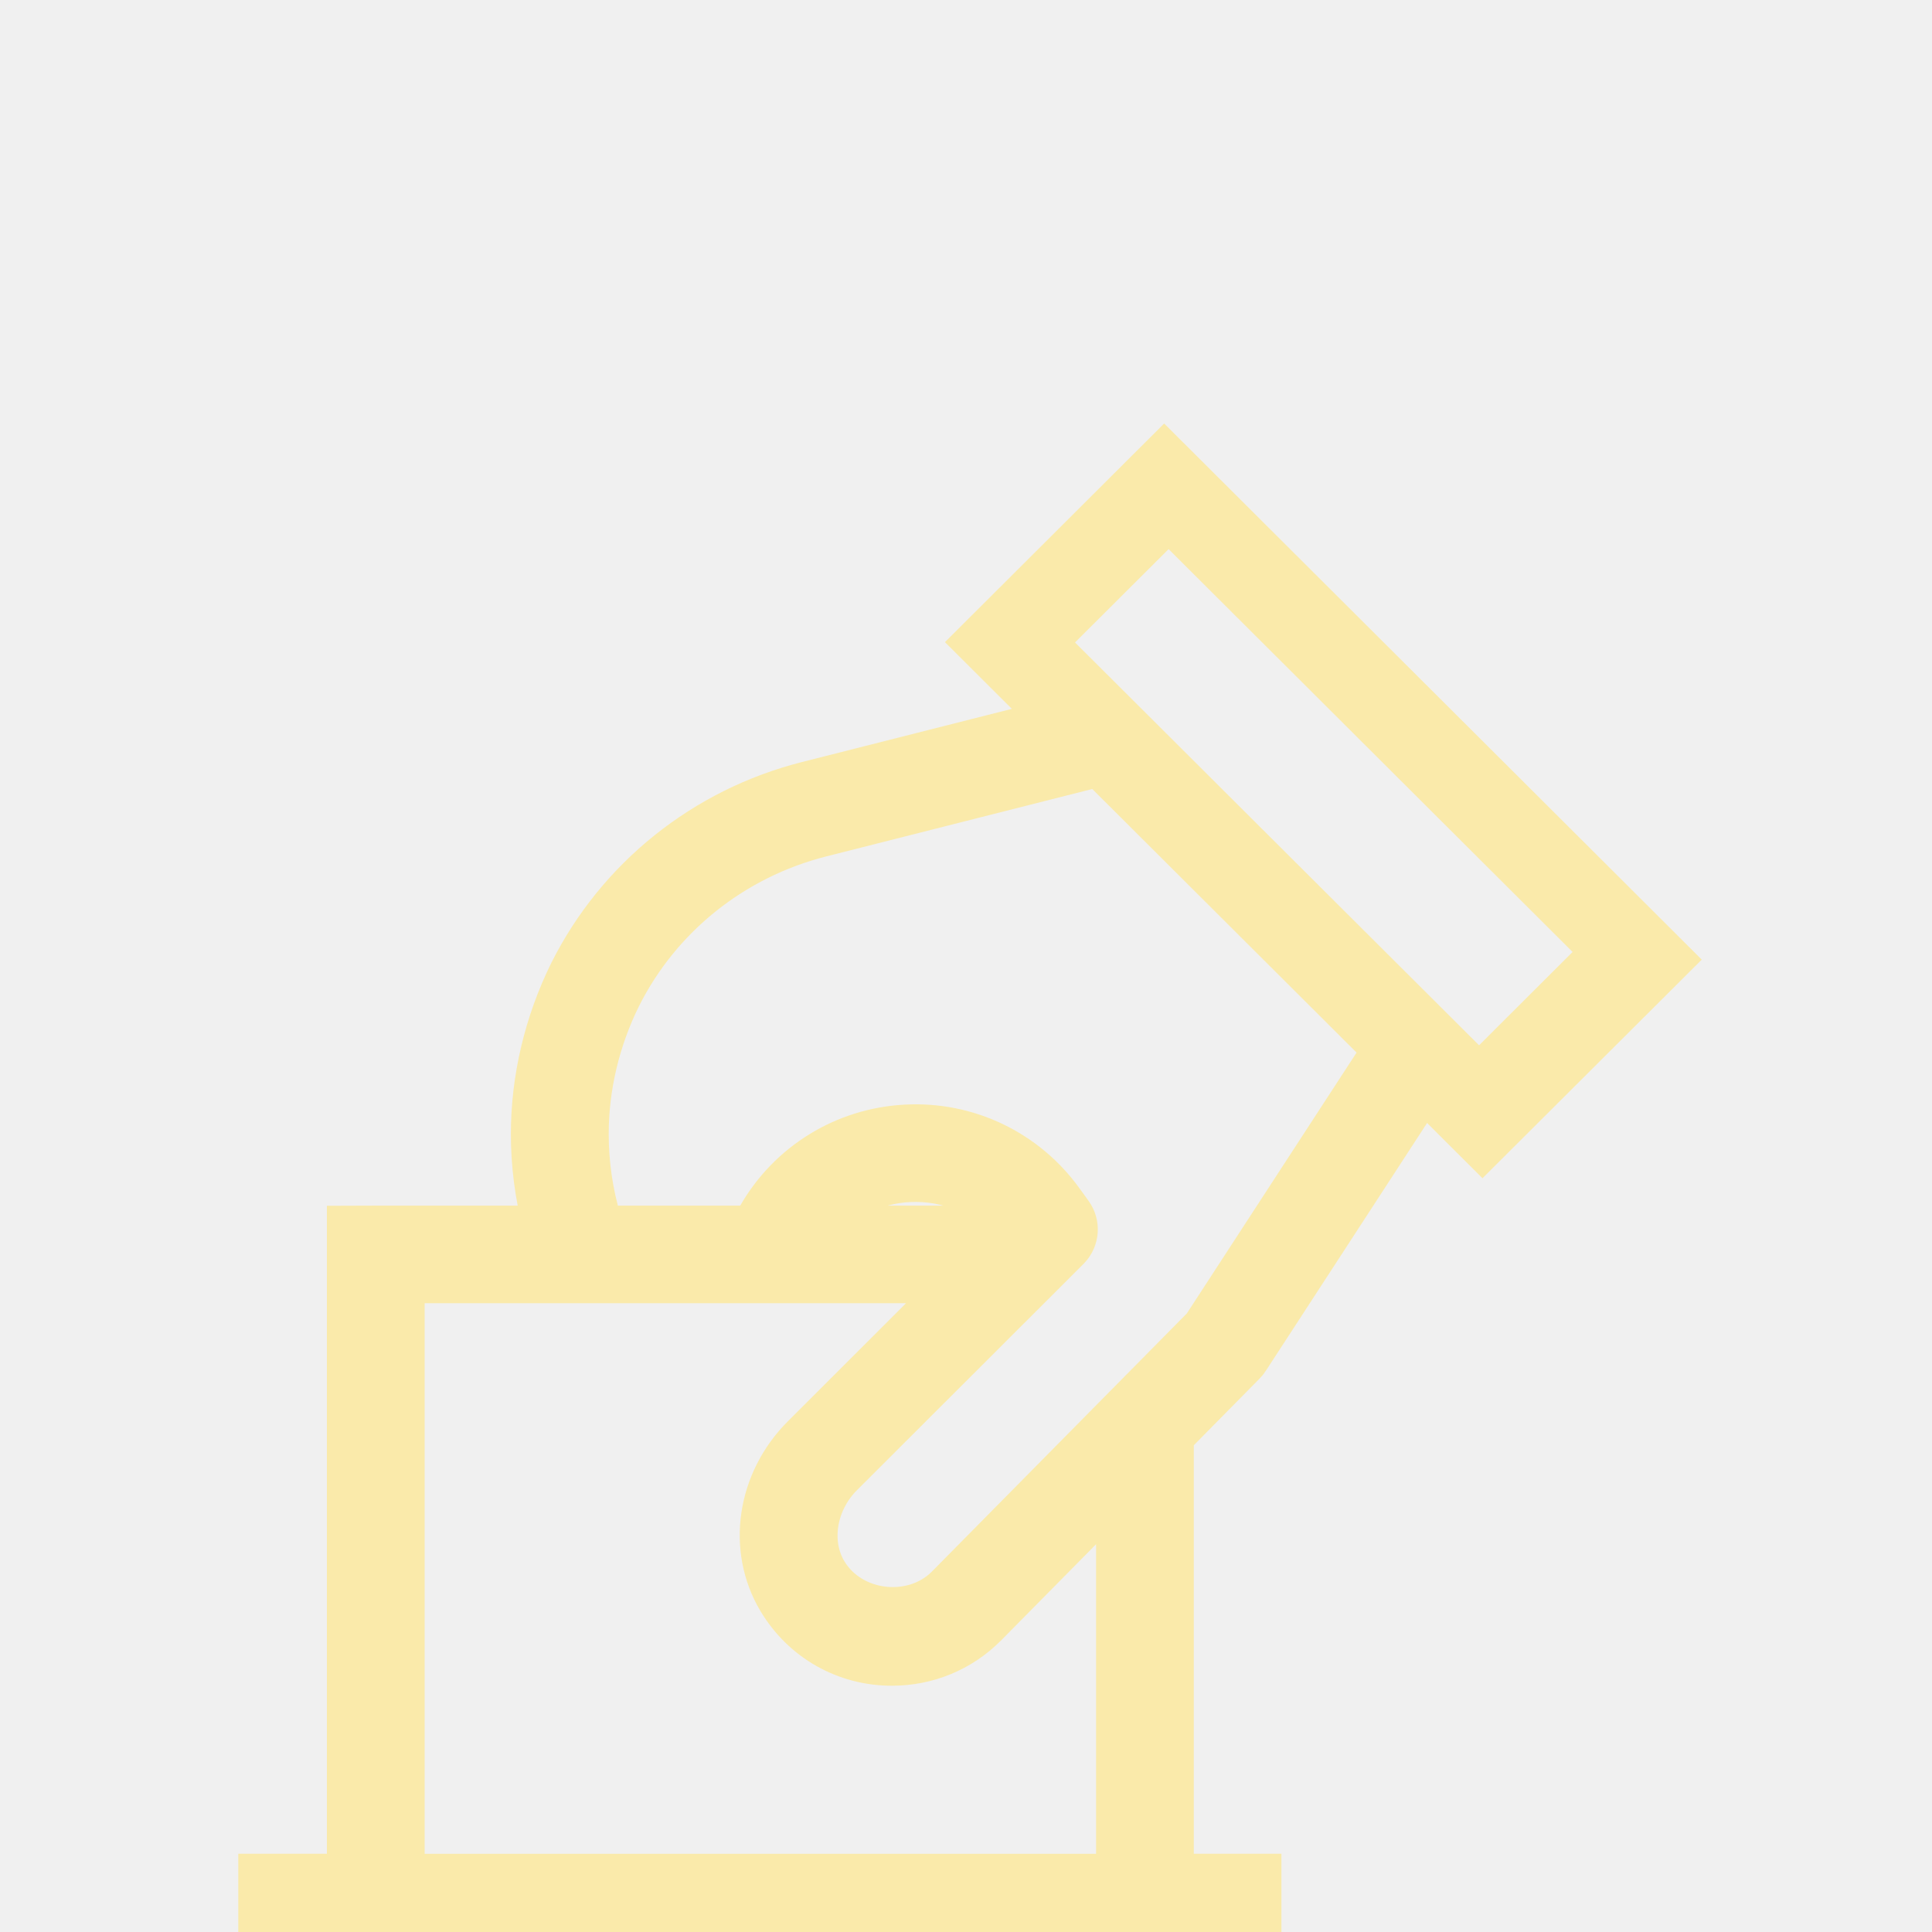
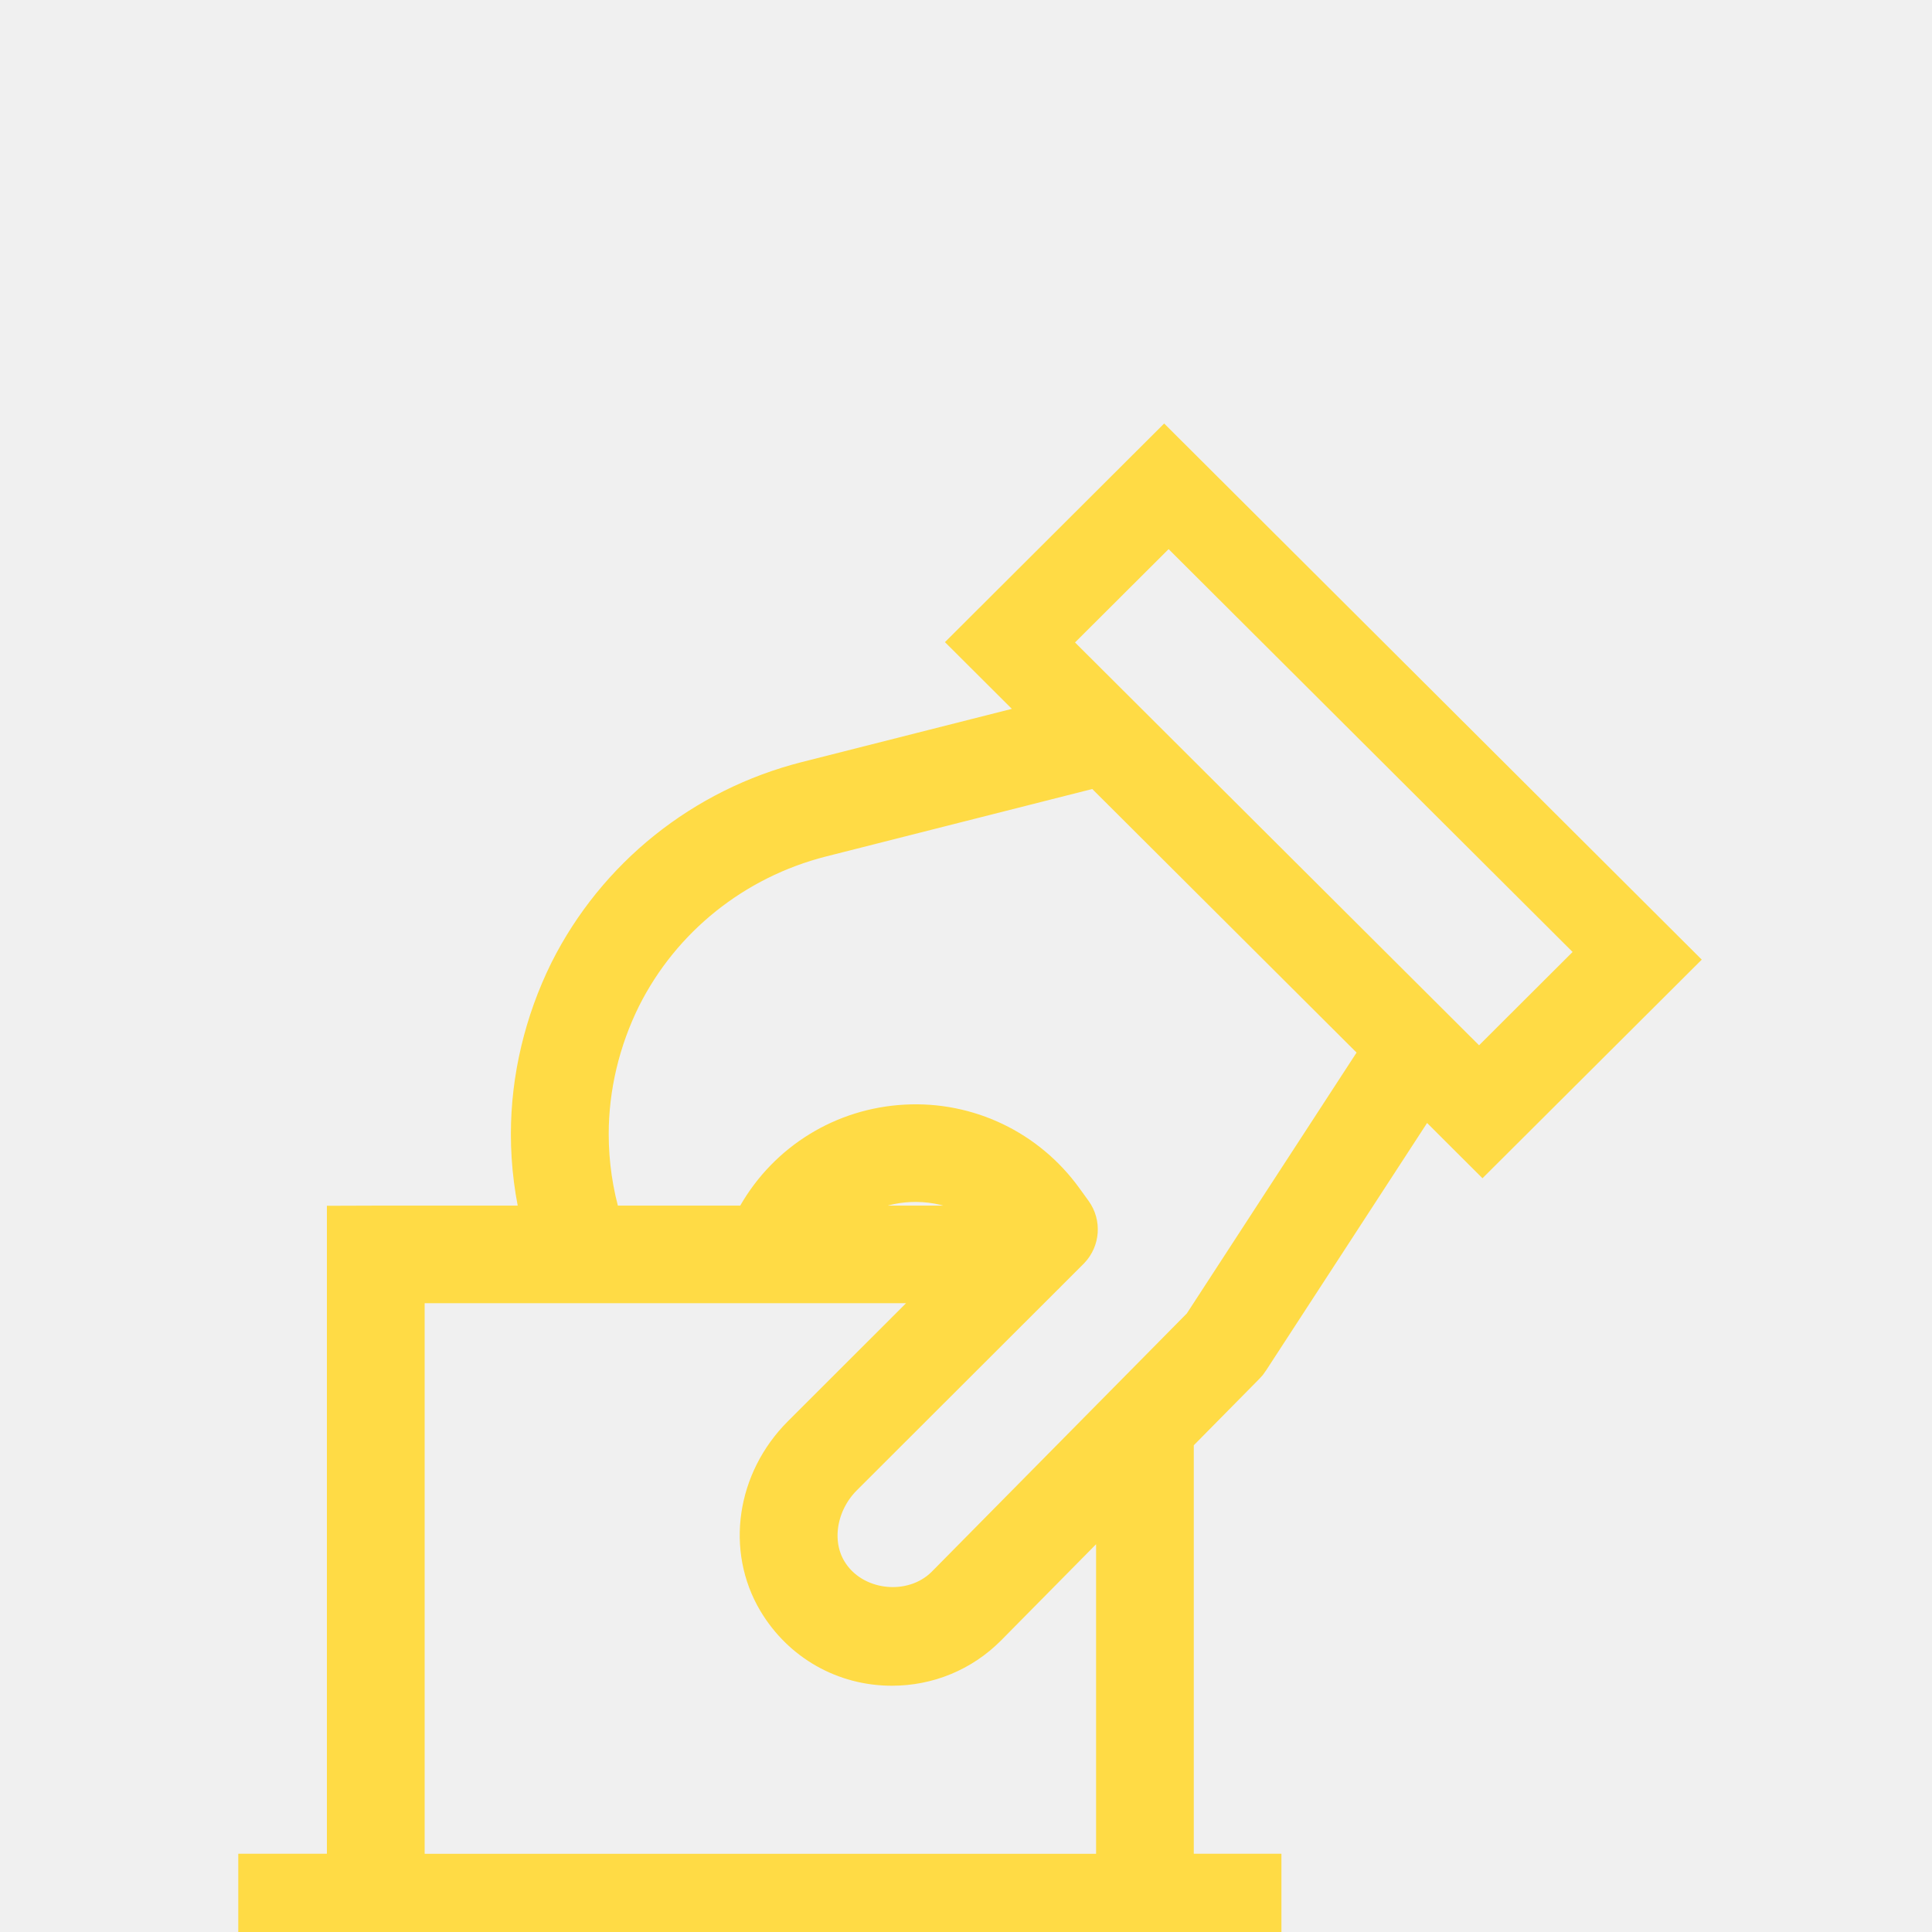
<svg xmlns="http://www.w3.org/2000/svg" width="30" height="30" viewBox="0 0 30 30" fill="none">
  <g clip-path="url(#clip0)">
-     <path d="M19.347 21.194C19.369 21.172 19.389 21.148 19.405 21.121L22.11 16.964L23.02 17.872L26 14.901L18.077 7L15.098 9.971L16.298 11.168L12.525 12.124C10.915 12.533 9.57 13.611 8.831 15.082C8.441 15.871 8.233 16.744 8.233 17.609C8.233 18.086 8.294 18.561 8.414 19.021H5.835C5.582 19.021 5.376 19.022 5.376 19.022V29.085H4V30H5.835H17.779H19.598V29.085H18.237V22.319L19.347 21.194ZM18.146 8.103L24.844 14.782L22.967 16.655L16.268 9.976L18.146 8.103ZM17.32 29.086H6.294V19.936H14.794L12.445 22.283C11.738 22.991 11.582 24.052 12.066 24.863C12.445 25.497 13.111 25.876 13.849 25.876C14.409 25.876 14.935 25.659 15.329 25.264L17.32 23.248V29.086H17.32ZM12.767 19.021C13.105 18.632 13.587 18.393 14.114 18.366C14.723 18.336 15.277 18.578 15.662 19.021H12.767ZM14.679 24.619C14.165 25.131 13.228 25.025 12.853 24.395C12.587 23.951 12.689 23.334 13.093 22.929L16.203 19.823C16.219 19.809 16.234 19.794 16.248 19.778L16.62 19.406C16.772 19.247 16.789 19.002 16.661 18.824L16.517 18.625C15.95 17.84 15.03 17.4 14.066 17.452C13.098 17.503 12.233 18.035 11.752 18.874C11.725 18.921 11.708 18.971 11.7 19.021H9.364C9.361 19.003 9.357 18.986 9.352 18.968C9.219 18.527 9.152 18.069 9.152 17.608C9.152 16.883 9.326 16.151 9.654 15.489C10.272 14.257 11.401 13.353 12.751 13.009L17.052 11.919L21.449 16.304L18.664 20.584L14.679 24.619Z" fill="#faeaaa" stroke="#faeaaa" stroke-width="0.6" />
+     <path d="M19.347 21.194C19.369 21.172 19.389 21.148 19.405 21.121L22.11 16.964L23.02 17.872L26 14.901L18.077 7L15.098 9.971L16.298 11.168L12.525 12.124C10.915 12.533 9.57 13.611 8.831 15.082C8.441 15.871 8.233 16.744 8.233 17.609C8.233 18.086 8.294 18.561 8.414 19.021H5.835C5.582 19.021 5.376 19.022 5.376 19.022V29.085H4V30H5.835H17.779H19.598V29.085H18.237V22.319L19.347 21.194ZM18.146 8.103L24.844 14.782L22.967 16.655L16.268 9.976L18.146 8.103ZM17.32 29.086H6.294V19.936H14.794L12.445 22.283C11.738 22.991 11.582 24.052 12.066 24.863C12.445 25.497 13.111 25.876 13.849 25.876C14.409 25.876 14.935 25.659 15.329 25.264L17.32 23.248V29.086H17.32ZM12.767 19.021C13.105 18.632 13.587 18.393 14.114 18.366C14.723 18.336 15.277 18.578 15.662 19.021H12.767ZM14.679 24.619C14.165 25.131 13.228 25.025 12.853 24.395C12.587 23.951 12.689 23.334 13.093 22.929L16.203 19.823C16.219 19.809 16.234 19.794 16.248 19.778L16.62 19.406C16.772 19.247 16.789 19.002 16.661 18.824L16.517 18.625C15.95 17.84 15.03 17.4 14.066 17.452C13.098 17.503 12.233 18.035 11.752 18.874C11.725 18.921 11.708 18.971 11.7 19.021H9.364C9.361 19.003 9.357 18.986 9.352 18.968C9.219 18.527 9.152 18.069 9.152 17.608C9.152 16.883 9.326 16.151 9.654 15.489C10.272 14.257 11.401 13.353 12.751 13.009L17.052 11.919L21.449 16.304L18.664 20.584L14.679 24.619Z" fill="#ffdb45" stroke="#ffdb45" stroke-width="0.6" />
  </g>
  <defs>
    <clipPath id="clip0">
      <rect width="30" height="30" fill="white" />
    </clipPath>
  </defs>
</svg>
